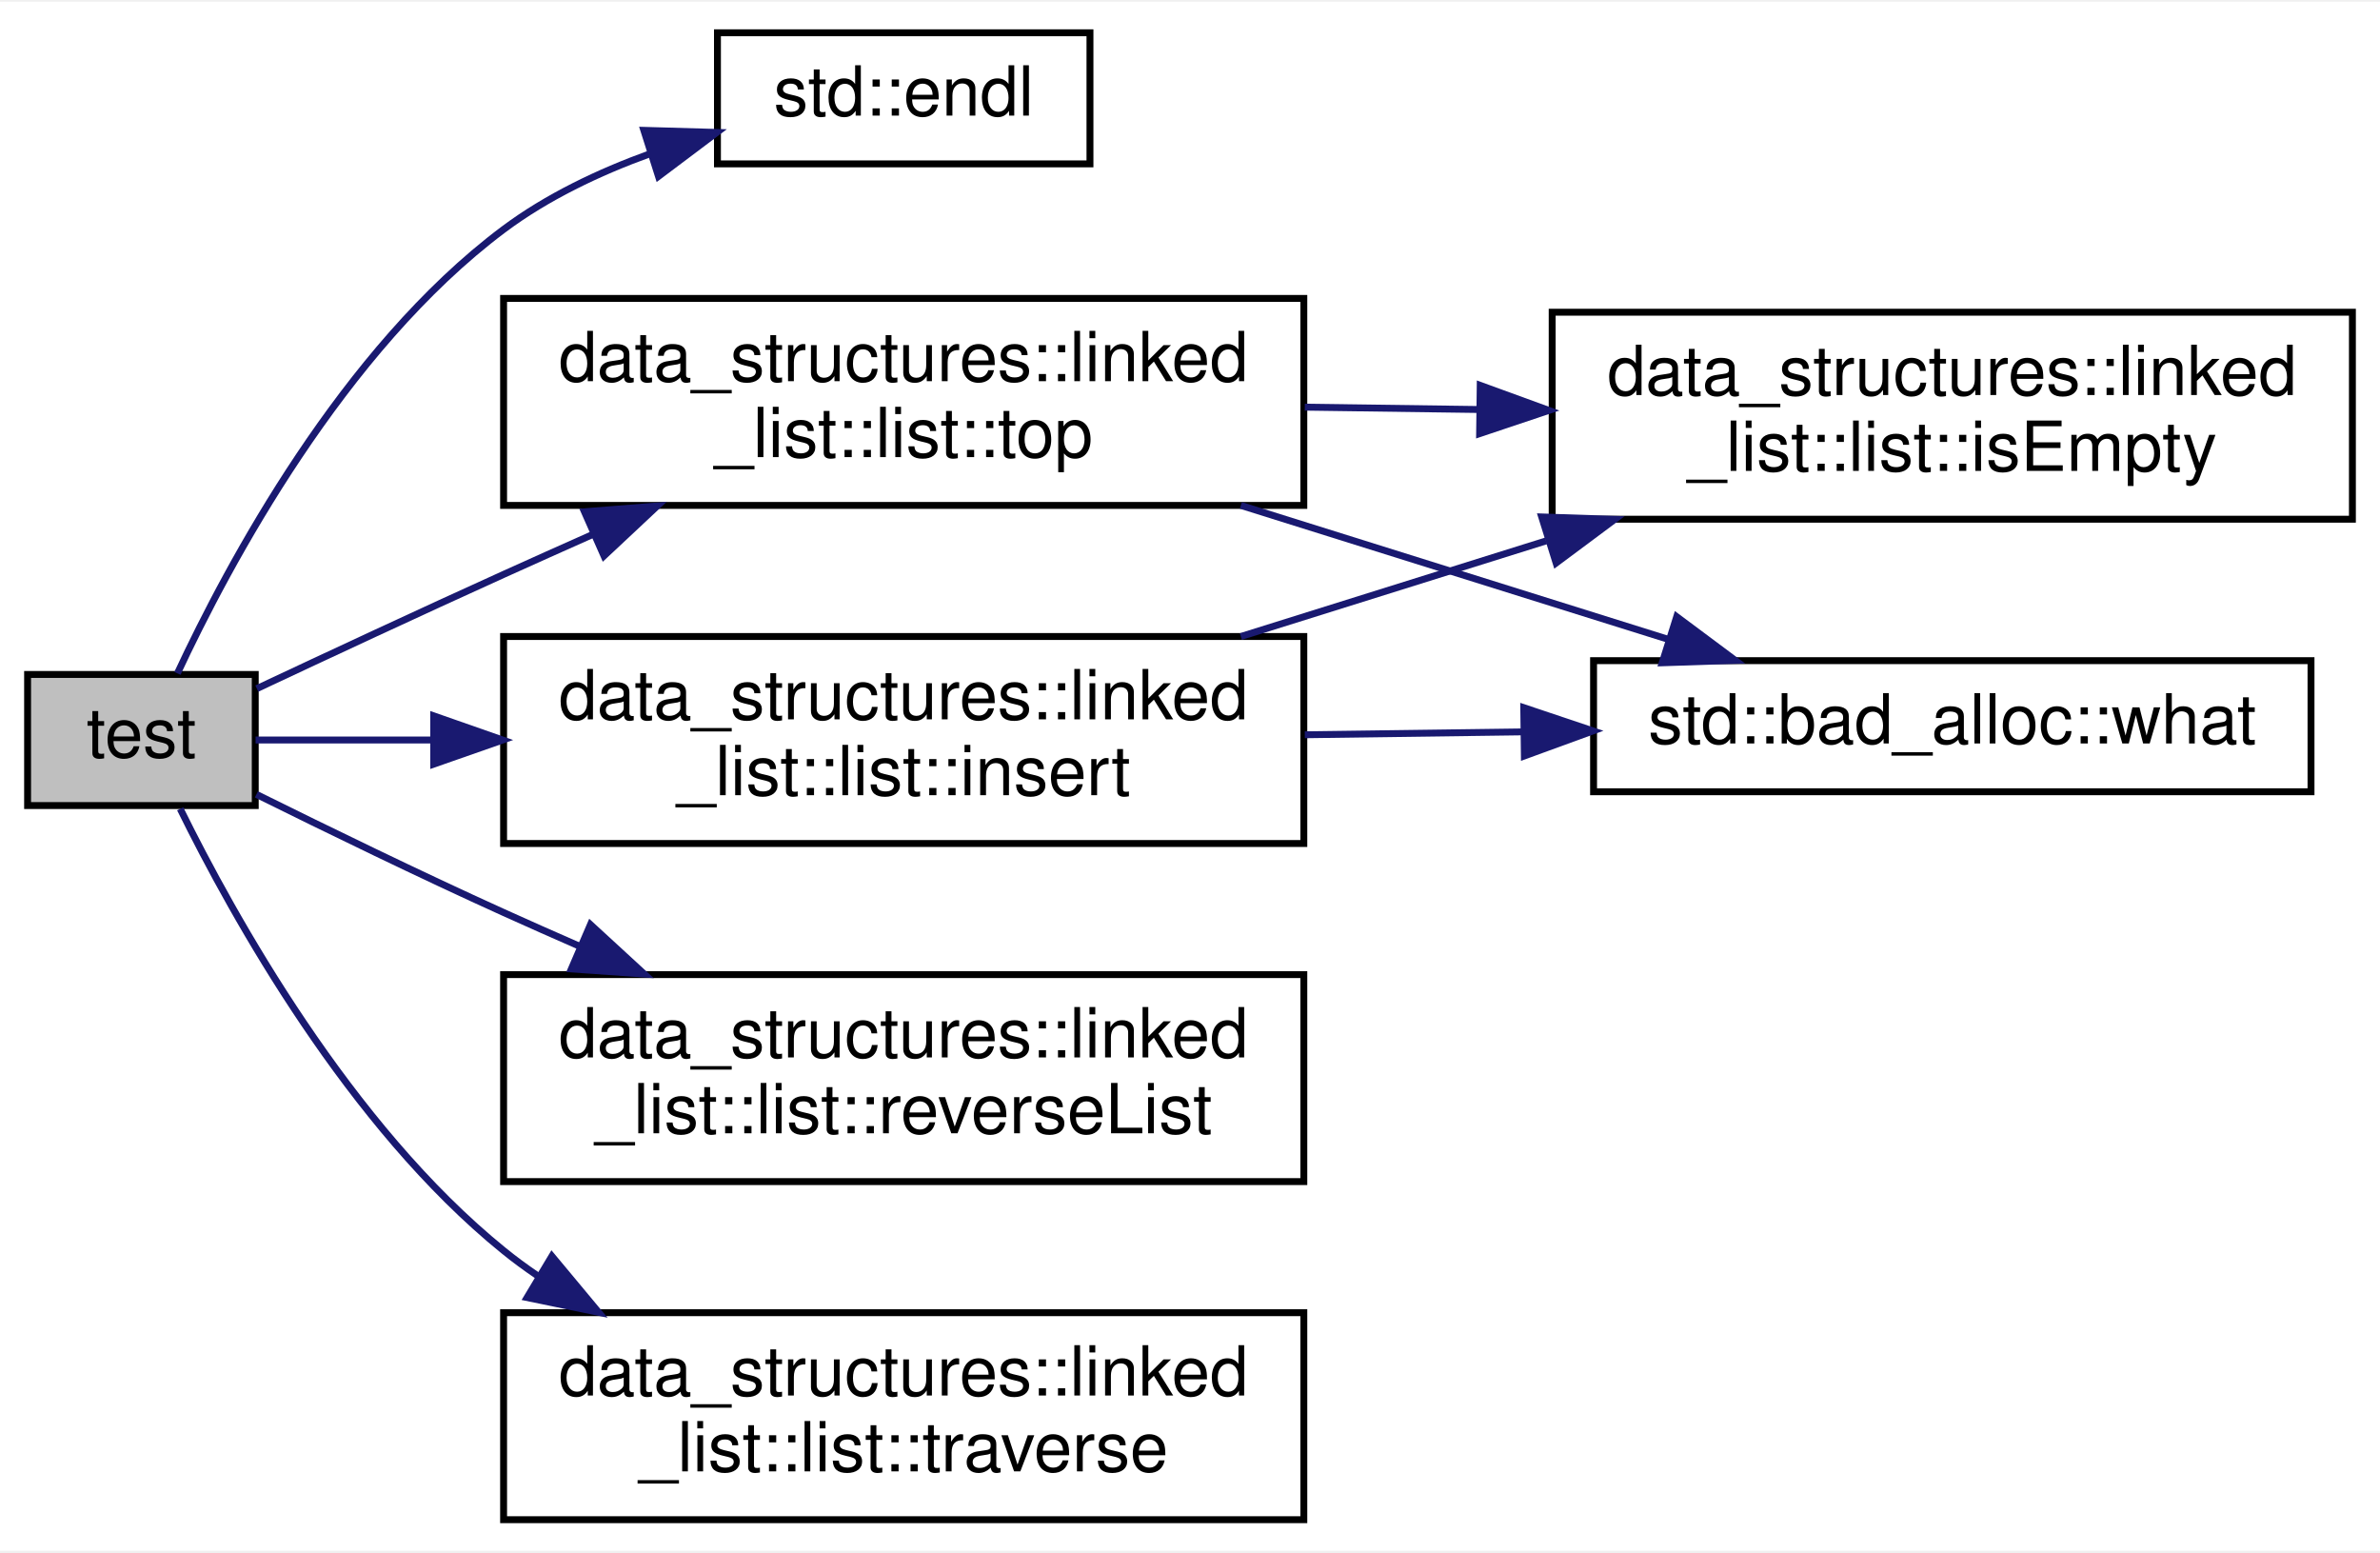
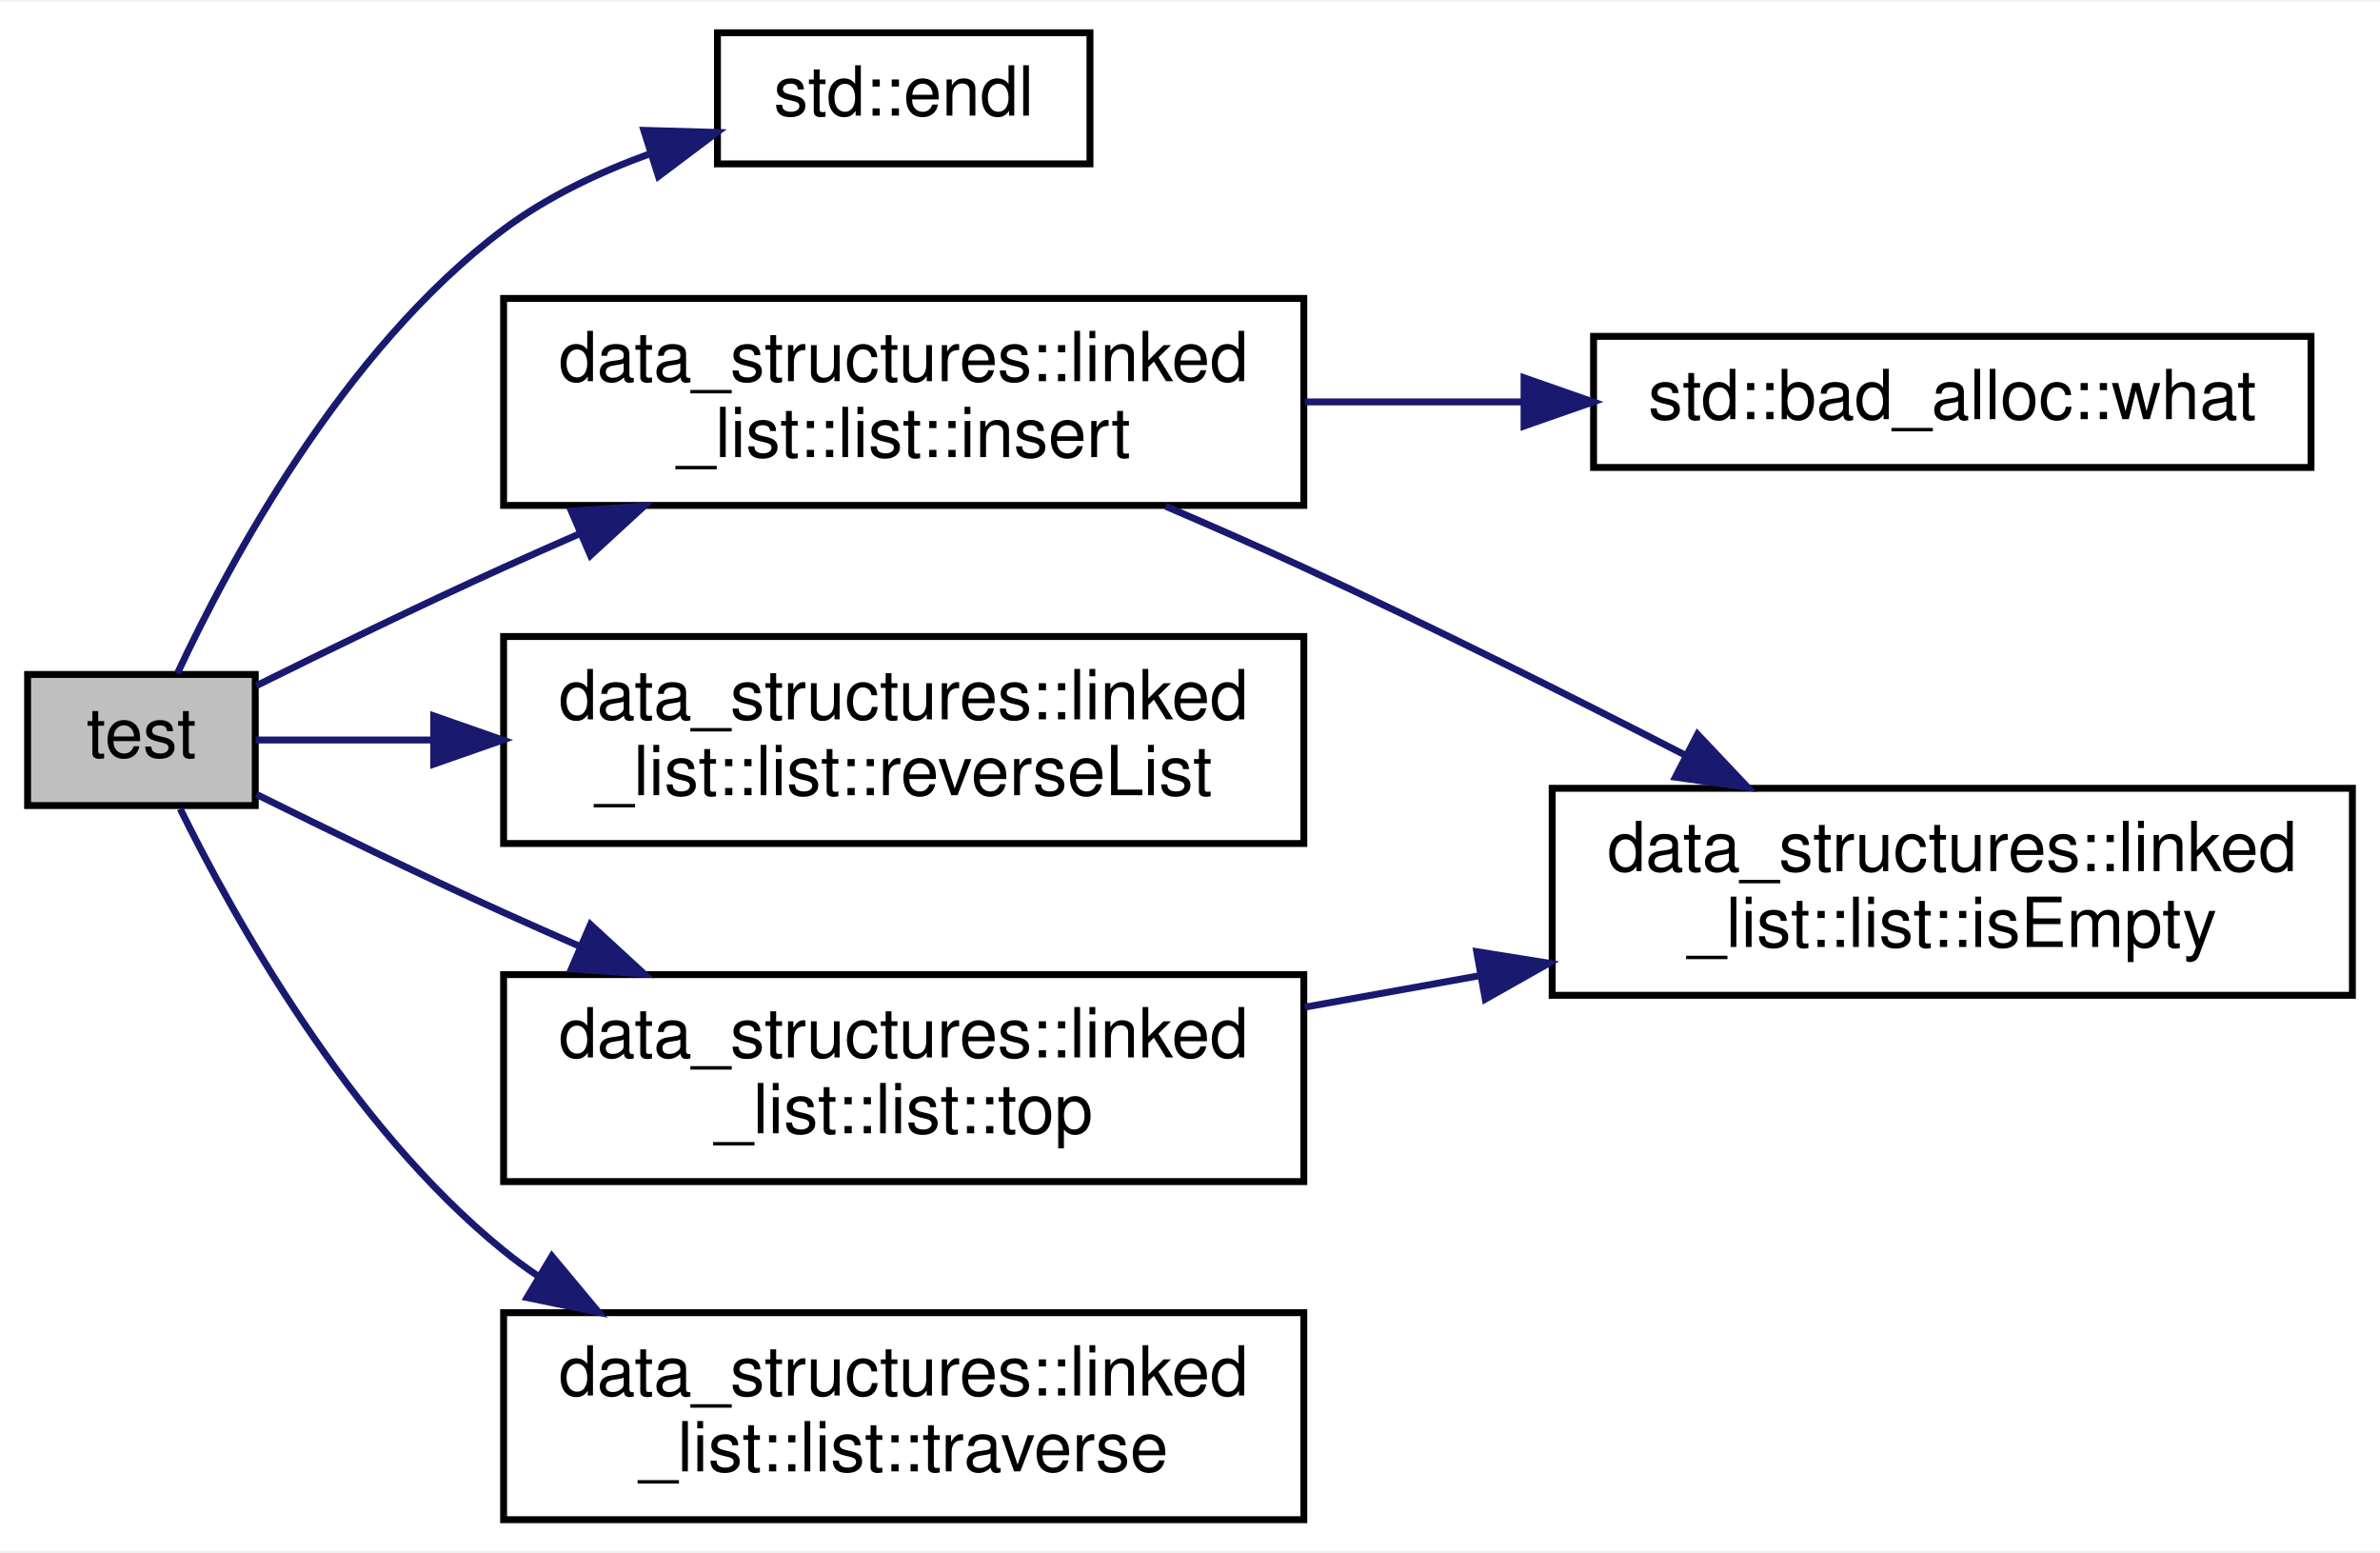
<svg xmlns="http://www.w3.org/2000/svg" xmlns:xlink="http://www.w3.org/1999/xlink" width="345pt" height="225pt" viewBox="0.00 0.00 345.00 224.50">
  <g id="graph0" class="graph" transform="scale(1 1) rotate(0) translate(4 220.5)">
    <polygon fill="white" stroke="transparent" points="-4,4 -4,-220.5 341,-220.5 341,4 -4,4" />
    <g id="node1" class="node">
      <g id="a_node1">
        <a xlink:title="Self-test implementations.">
          <polygon fill="#bfbfbf" stroke="black" points="0,-104 0,-123 33,-123 33,-104 0,-104" />
          <text text-anchor="middle" x="16.5" y="-111" font-family="Helvetica,sans-Serif" font-size="10.00">test</text>
        </a>
      </g>
    </g>
    <g id="node2" class="node">
      <g id="a_node2">
        <a target="_blank" xlink:href="http://en.cppreference.com/w/cpp/io/manip/endl.html#" xlink:title=" ">
          <polygon fill="white" stroke="black" points="100,-197 100,-216 154,-216 154,-197 100,-197" />
          <text text-anchor="middle" x="127" y="-204" font-family="Helvetica,sans-Serif" font-size="10.00">std::endl</text>
        </a>
      </g>
    </g>
    <g id="edge1" class="edge">
      <path fill="none" stroke="midnightblue" d="M21.72,-123.16C29.06,-138.9 45.69,-170.06 69,-187.5 75.27,-192.19 82.77,-195.77 90.23,-198.47" />
      <polygon fill="midnightblue" stroke="midnightblue" points="89.33,-201.86 99.92,-201.56 91.45,-195.19 89.33,-201.86" />
    </g>
    <g id="node3" class="node">
      <g id="a_node3">
        <a xlink:href="../../d1/def/classdata__structures_1_1linked__list_1_1list.html#a4649fc2c5d09dc58608cd9299db9946f" target="_top" xlink:title="Utility function that adds a new element at the end of the list.">
-           <polygon fill="white" stroke="black" points="69,-98.5 69,-128.5 185,-128.5 185,-98.5 69,-98.5" />
-           <text text-anchor="start" x="77" y="-116.5" font-family="Helvetica,sans-Serif" font-size="10.00">data_structures::linked</text>
-           <text text-anchor="middle" x="127" y="-105.5" font-family="Helvetica,sans-Serif" font-size="10.00">_list::list::insert</text>
+           <polygon fill="white" stroke="black" points="69,-147.5 69,-177.5 185,-177.5 185,-147.5 69,-147.5" />
+           <text text-anchor="start" x="77" y="-165.5" font-family="Helvetica,sans-Serif" font-size="10.00">data_structures::linked</text>
+           <text text-anchor="middle" x="127" y="-154.5" font-family="Helvetica,sans-Serif" font-size="10.00">_list::list::insert</text>
        </a>
      </g>
    </g>
    <g id="edge2" class="edge">
-       <path fill="none" stroke="midnightblue" d="M33.05,-113.5C40.18,-113.5 49.17,-113.5 58.74,-113.5" />
-       <polygon fill="midnightblue" stroke="midnightblue" points="58.87,-117 68.87,-113.5 58.87,-110 58.87,-117" />
+       <path fill="none" stroke="midnightblue" d="M33.17,-121.38C43.33,-126.41 56.87,-133.01 69,-138.5 72.58,-140.12 76.31,-141.77 80.06,-143.41" />
+       <polygon fill="midnightblue" stroke="midnightblue" points="78.82,-146.68 89.39,-147.42 81.59,-140.25 78.82,-146.68" />
    </g>
    <g id="node6" class="node">
      <g id="a_node6">
        <a xlink:href="../../d1/def/classdata__structures_1_1linked__list_1_1list.html#a8b20ca89a0346c8d4193936481528c70" target="_top" xlink:title="Utility function for reversing a list.">
-           <polygon fill="white" stroke="black" points="69,-49.5 69,-79.5 185,-79.5 185,-49.5 69,-49.5" />
-           <text text-anchor="start" x="77" y="-67.5" font-family="Helvetica,sans-Serif" font-size="10.00">data_structures::linked</text>
-           <text text-anchor="middle" x="127" y="-56.5" font-family="Helvetica,sans-Serif" font-size="10.00">_list::list::reverseList</text>
+           <polygon fill="white" stroke="black" points="69,-98.5 69,-128.5 185,-128.5 185,-98.5 69,-98.5" />
+           <text text-anchor="start" x="77" y="-116.5" font-family="Helvetica,sans-Serif" font-size="10.00">data_structures::linked</text>
+           <text text-anchor="middle" x="127" y="-105.5" font-family="Helvetica,sans-Serif" font-size="10.00">_list::list::reverseList</text>
        </a>
      </g>
    </g>
    <g id="edge5" class="edge">
-       <path fill="none" stroke="midnightblue" d="M33.17,-105.62C43.33,-100.59 56.87,-93.99 69,-88.5 72.58,-86.88 76.31,-85.23 80.06,-83.59" />
-       <polygon fill="midnightblue" stroke="midnightblue" points="81.59,-86.75 89.39,-79.58 78.82,-80.32 81.59,-86.75" />
+       <path fill="none" stroke="midnightblue" d="M33.05,-113.5C40.18,-113.5 49.17,-113.5 58.74,-113.5" />
+       <polygon fill="midnightblue" stroke="midnightblue" points="58.87,-117 68.87,-113.5 58.87,-110 58.87,-117" />
    </g>
    <g id="node7" class="node">
      <g id="a_node7">
        <a xlink:href="../../d1/def/classdata__structures_1_1linked__list_1_1list.html#ab2d20da40d800897c31a649799d5e43d" target="_top" xlink:title="Utility function to find the top element of the list.">
-           <polygon fill="white" stroke="black" points="69,-147.5 69,-177.5 185,-177.5 185,-147.5 69,-147.5" />
-           <text text-anchor="start" x="77" y="-165.5" font-family="Helvetica,sans-Serif" font-size="10.00">data_structures::linked</text>
-           <text text-anchor="middle" x="127" y="-154.5" font-family="Helvetica,sans-Serif" font-size="10.00">_list::list::top</text>
+           <polygon fill="white" stroke="black" points="69,-49.5 69,-79.5 185,-79.5 185,-49.5 69,-49.5" />
+           <text text-anchor="start" x="77" y="-67.5" font-family="Helvetica,sans-Serif" font-size="10.00">data_structures::linked</text>
+           <text text-anchor="middle" x="127" y="-56.5" font-family="Helvetica,sans-Serif" font-size="10.00">_list::list::top</text>
        </a>
      </g>
    </g>
    <g id="edge6" class="edge">
-       <path fill="none" stroke="midnightblue" d="M33.23,-120.95C43.41,-125.73 56.96,-132.05 69,-137.5 73.16,-139.38 77.49,-141.32 81.83,-143.25" />
-       <polygon fill="midnightblue" stroke="midnightblue" points="80.72,-146.58 91.28,-147.42 83.55,-140.18 80.72,-146.58" />
+       <path fill="none" stroke="midnightblue" d="M33.17,-105.62C43.33,-100.59 56.87,-93.99 69,-88.5 72.58,-86.88 76.31,-85.23 80.06,-83.59" />
+       <polygon fill="midnightblue" stroke="midnightblue" points="81.59,-86.75 89.39,-79.58 78.82,-80.32 81.59,-86.75" />
    </g>
    <g id="node8" class="node">
      <g id="a_node8">
        <a xlink:href="../../d1/def/classdata__structures_1_1linked__list_1_1list.html#af42071da0067130389cb12fc526ea4fe" target="_top" xlink:title="Utility function to find the i th element of the list.">
          <polygon fill="white" stroke="black" points="69,-0.5 69,-30.5 185,-30.5 185,-0.5 69,-0.5" />
          <text text-anchor="start" x="77" y="-18.5" font-family="Helvetica,sans-Serif" font-size="10.00">data_structures::linked</text>
          <text text-anchor="middle" x="127" y="-7.5" font-family="Helvetica,sans-Serif" font-size="10.00">_list::list::traverse</text>
        </a>
      </g>
    </g>
-     <g id="edge9" class="edge">
+     <g id="edge8" class="edge">
      <path fill="none" stroke="midnightblue" d="M22.12,-103.53C29.81,-87.92 46.62,-57.62 69,-39.5 70.56,-38.23 72.21,-37.02 73.9,-35.87" />
      <polygon fill="midnightblue" stroke="midnightblue" points="76,-38.69 82.78,-30.55 72.4,-32.69 76,-38.69" />
    </g>
    <g id="node4" class="node">
      <g id="a_node4">
        <a xlink:href="../../d1/def/classdata__structures_1_1linked__list_1_1list.html#ae8424a4fce3d483f7c85d6f6a5c79a1a" target="_top" xlink:title="Utility function that checks if the list is empty.">
-           <polygon fill="white" stroke="black" points="221,-145.5 221,-175.5 337,-175.5 337,-145.5 221,-145.5" />
-           <text text-anchor="start" x="229" y="-163.5" font-family="Helvetica,sans-Serif" font-size="10.00">data_structures::linked</text>
-           <text text-anchor="middle" x="279" y="-152.5" font-family="Helvetica,sans-Serif" font-size="10.00">_list::list::isEmpty</text>
+           <polygon fill="white" stroke="black" points="221,-76.5 221,-106.5 337,-106.5 337,-76.5 221,-76.5" />
+           <text text-anchor="start" x="229" y="-94.5" font-family="Helvetica,sans-Serif" font-size="10.00">data_structures::linked</text>
+           <text text-anchor="middle" x="279" y="-83.5" font-family="Helvetica,sans-Serif" font-size="10.00">_list::list::isEmpty</text>
        </a>
      </g>
    </g>
    <g id="edge3" class="edge">
-       <path fill="none" stroke="midnightblue" d="M175.87,-128.5C189.95,-132.91 205.49,-137.78 220.12,-142.36" />
-       <polygon fill="midnightblue" stroke="midnightblue" points="219.48,-145.83 230.07,-145.48 221.57,-139.15 219.48,-145.83" />
+       <path fill="none" stroke="midnightblue" d="M164.96,-147.38C171.66,-144.51 178.57,-141.47 185,-138.5 203.43,-129.98 223.57,-119.9 240.38,-111.26" />
+       <polygon fill="midnightblue" stroke="midnightblue" points="242.07,-114.33 249.35,-106.63 238.86,-108.11 242.07,-114.33" />
    </g>
    <g id="node5" class="node">
      <g id="a_node5">
        <a target="_blank" xlink:href="http://en.cppreference.com/w/cpp/error/exception/what.html#" xlink:title=" ">
-           <polygon fill="white" stroke="black" points="227,-106 227,-125 331,-125 331,-106 227,-106" />
-           <text text-anchor="middle" x="279" y="-113" font-family="Helvetica,sans-Serif" font-size="10.00">std::bad_alloc::what</text>
+           <polygon fill="white" stroke="black" points="227,-153 227,-172 331,-172 331,-153 227,-153" />
+           <text text-anchor="middle" x="279" y="-160" font-family="Helvetica,sans-Serif" font-size="10.00">std::bad_alloc::what</text>
        </a>
      </g>
    </g>
    <g id="edge4" class="edge">
-       <path fill="none" stroke="midnightblue" d="M185.14,-114.26C195.44,-114.4 206.23,-114.54 216.65,-114.68" />
-       <polygon fill="midnightblue" stroke="midnightblue" points="216.88,-118.19 226.92,-114.82 216.97,-111.19 216.88,-118.19" />
+       <path fill="none" stroke="midnightblue" d="M185.14,-162.5C195.44,-162.5 206.23,-162.5 216.65,-162.5" />
+       <polygon fill="midnightblue" stroke="midnightblue" points="216.92,-166 226.92,-162.5 216.92,-159 216.92,-166" />
    </g>
    <g id="edge7" class="edge">
-       <path fill="none" stroke="midnightblue" d="M185.14,-161.74C193.38,-161.63 201.92,-161.51 210.34,-161.4" />
-       <polygon fill="midnightblue" stroke="midnightblue" points="210.57,-164.9 220.53,-161.27 210.48,-157.9 210.57,-164.9" />
-     </g>
-     <g id="edge8" class="edge">
-       <path fill="none" stroke="midnightblue" d="M175.87,-147.5C195.88,-141.23 218.86,-134.03 237.95,-128.05" />
-       <polygon fill="midnightblue" stroke="midnightblue" points="239.05,-131.37 247.54,-125.04 236.95,-124.69 239.05,-131.37" />
+       <path fill="none" stroke="midnightblue" d="M185.14,-74.78C193.47,-76.28 202.11,-77.84 210.62,-79.37" />
+       <polygon fill="midnightblue" stroke="midnightblue" points="210.06,-82.83 220.53,-81.15 211.3,-75.94 210.06,-82.83" />
    </g>
  </g>
</svg>
